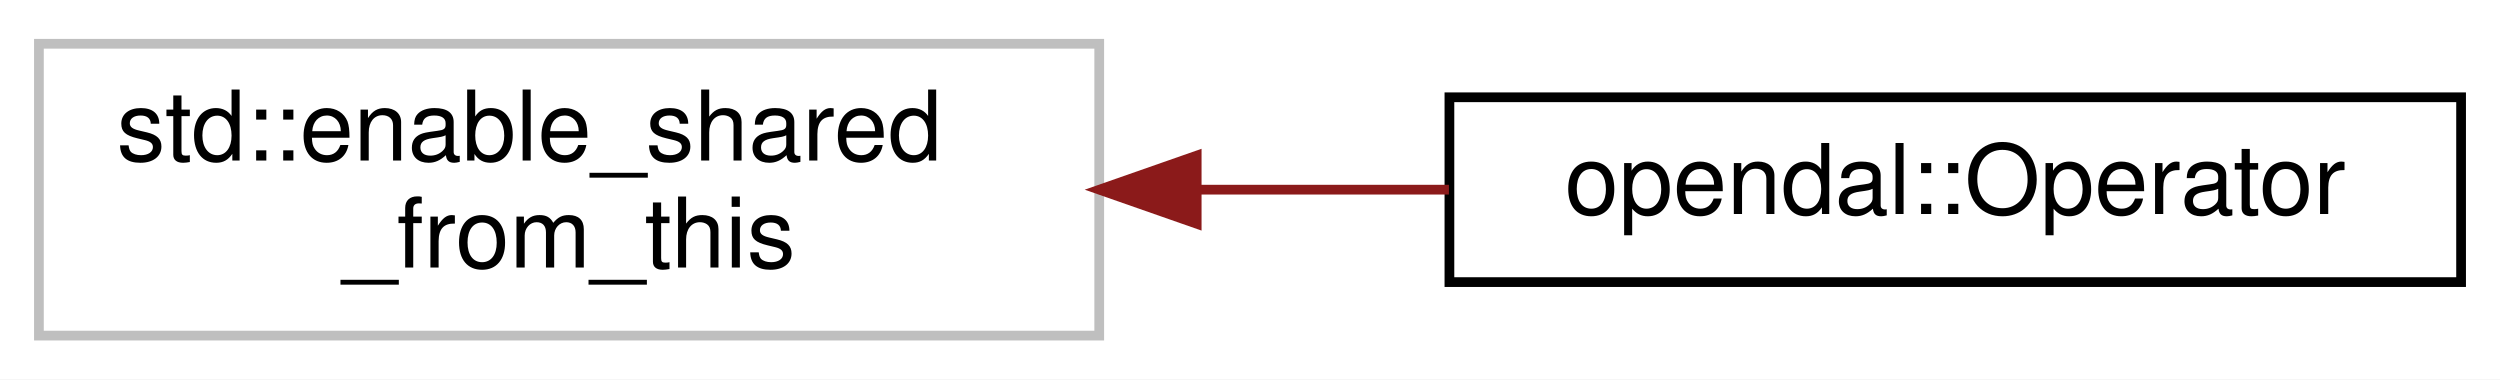
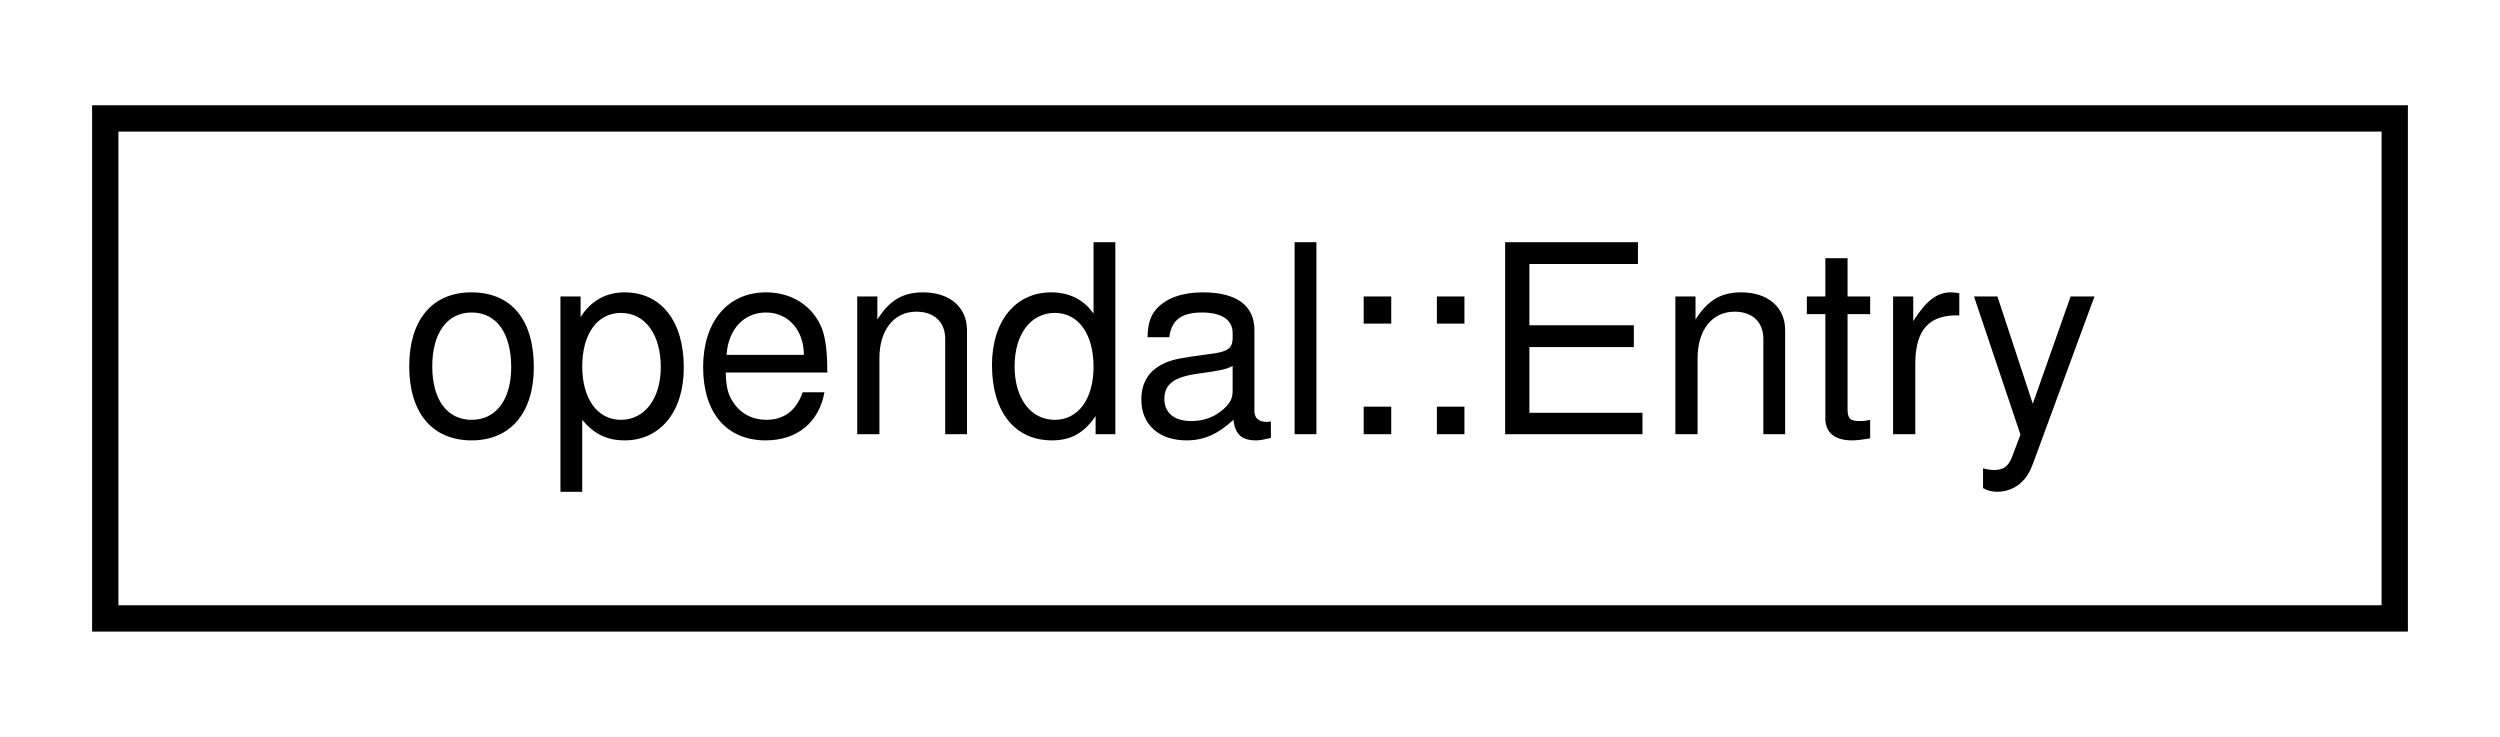
- <svg xmlns="http://www.w3.org/2000/svg" xmlns:xlink="http://www.w3.org/1999/xlink" width="257pt" height="39pt" viewBox="0.00 0.00 257.00 39.00">
-   <g id="graph0" class="graph" transform="scale(1 1) rotate(0) translate(4 35)">
-     <polygon fill="white" stroke="transparent" points="-4,4 -4,-35 253,-35 253,4 -4,4" />
+ <svg xmlns="http://www.w3.org/2000/svg" xmlns:xlink="http://www.w3.org/1999/xlink" width="95pt" height="28pt" viewBox="0.00 0.00 95.00 28.00">
+   <g id="graph0" class="graph" transform="scale(1 1) rotate(0) translate(4 24)">
+     <polygon fill="white" stroke="transparent" points="-4,4 -4,-24 91,-24 91,4 -4,4" />
    <g id="node1" class="node">
      <g id="a_node1">
-         <a xlink:title=" ">
-           <polygon fill="white" stroke="#bfbfbf" points="0,-0.5 0,-30.5 109,-30.5 109,-0.5 0,-0.5" />
-           <text text-anchor="start" x="8" y="-18.5" font-family="Helvetica,sans-Serif" font-size="10.00">std::enable_shared</text>
-           <text text-anchor="middle" x="54.5" y="-7.5" font-family="Helvetica,sans-Serif" font-size="10.00">_from_this</text>
+         <a xlink:href="structopendal_1_1Entry.html" target="_top" xlink:title="The entry of a file or directory.">
+           <polygon fill="white" stroke="black" points="0,-0.5 0,-19.5 87,-19.5 87,-0.5 0,-0.5" />
+           <text text-anchor="middle" x="43.5" y="-7.5" font-family="Helvetica,sans-Serif" font-size="10.00">opendal::Entry</text>
        </a>
      </g>
    </g>
-     <g id="node2" class="node">
-       <g id="a_node2">
-         <a xlink:href="classopendal_1_1Operator.html" target="_top" xlink:title="Operator is the entry for all public APIs.">
-           <polygon fill="white" stroke="black" points="145,-6 145,-25 249,-25 249,-6 145,-6" />
-           <text text-anchor="middle" x="197" y="-13" font-family="Helvetica,sans-Serif" font-size="10.00">opendal::Operator</text>
-         </a>
-       </g>
-     </g>
-     <g id="edge1" class="edge">
-       <path fill="none" stroke="#8b1a1a" d="M119.09,-15.5C127.75,-15.5 136.55,-15.5 144.95,-15.5" />
-       <polygon fill="#8b1a1a" stroke="#8b1a1a" points="119.02,-12 109.02,-15.5 119.02,-19 119.02,-12" />
-     </g>
  </g>
</svg>
